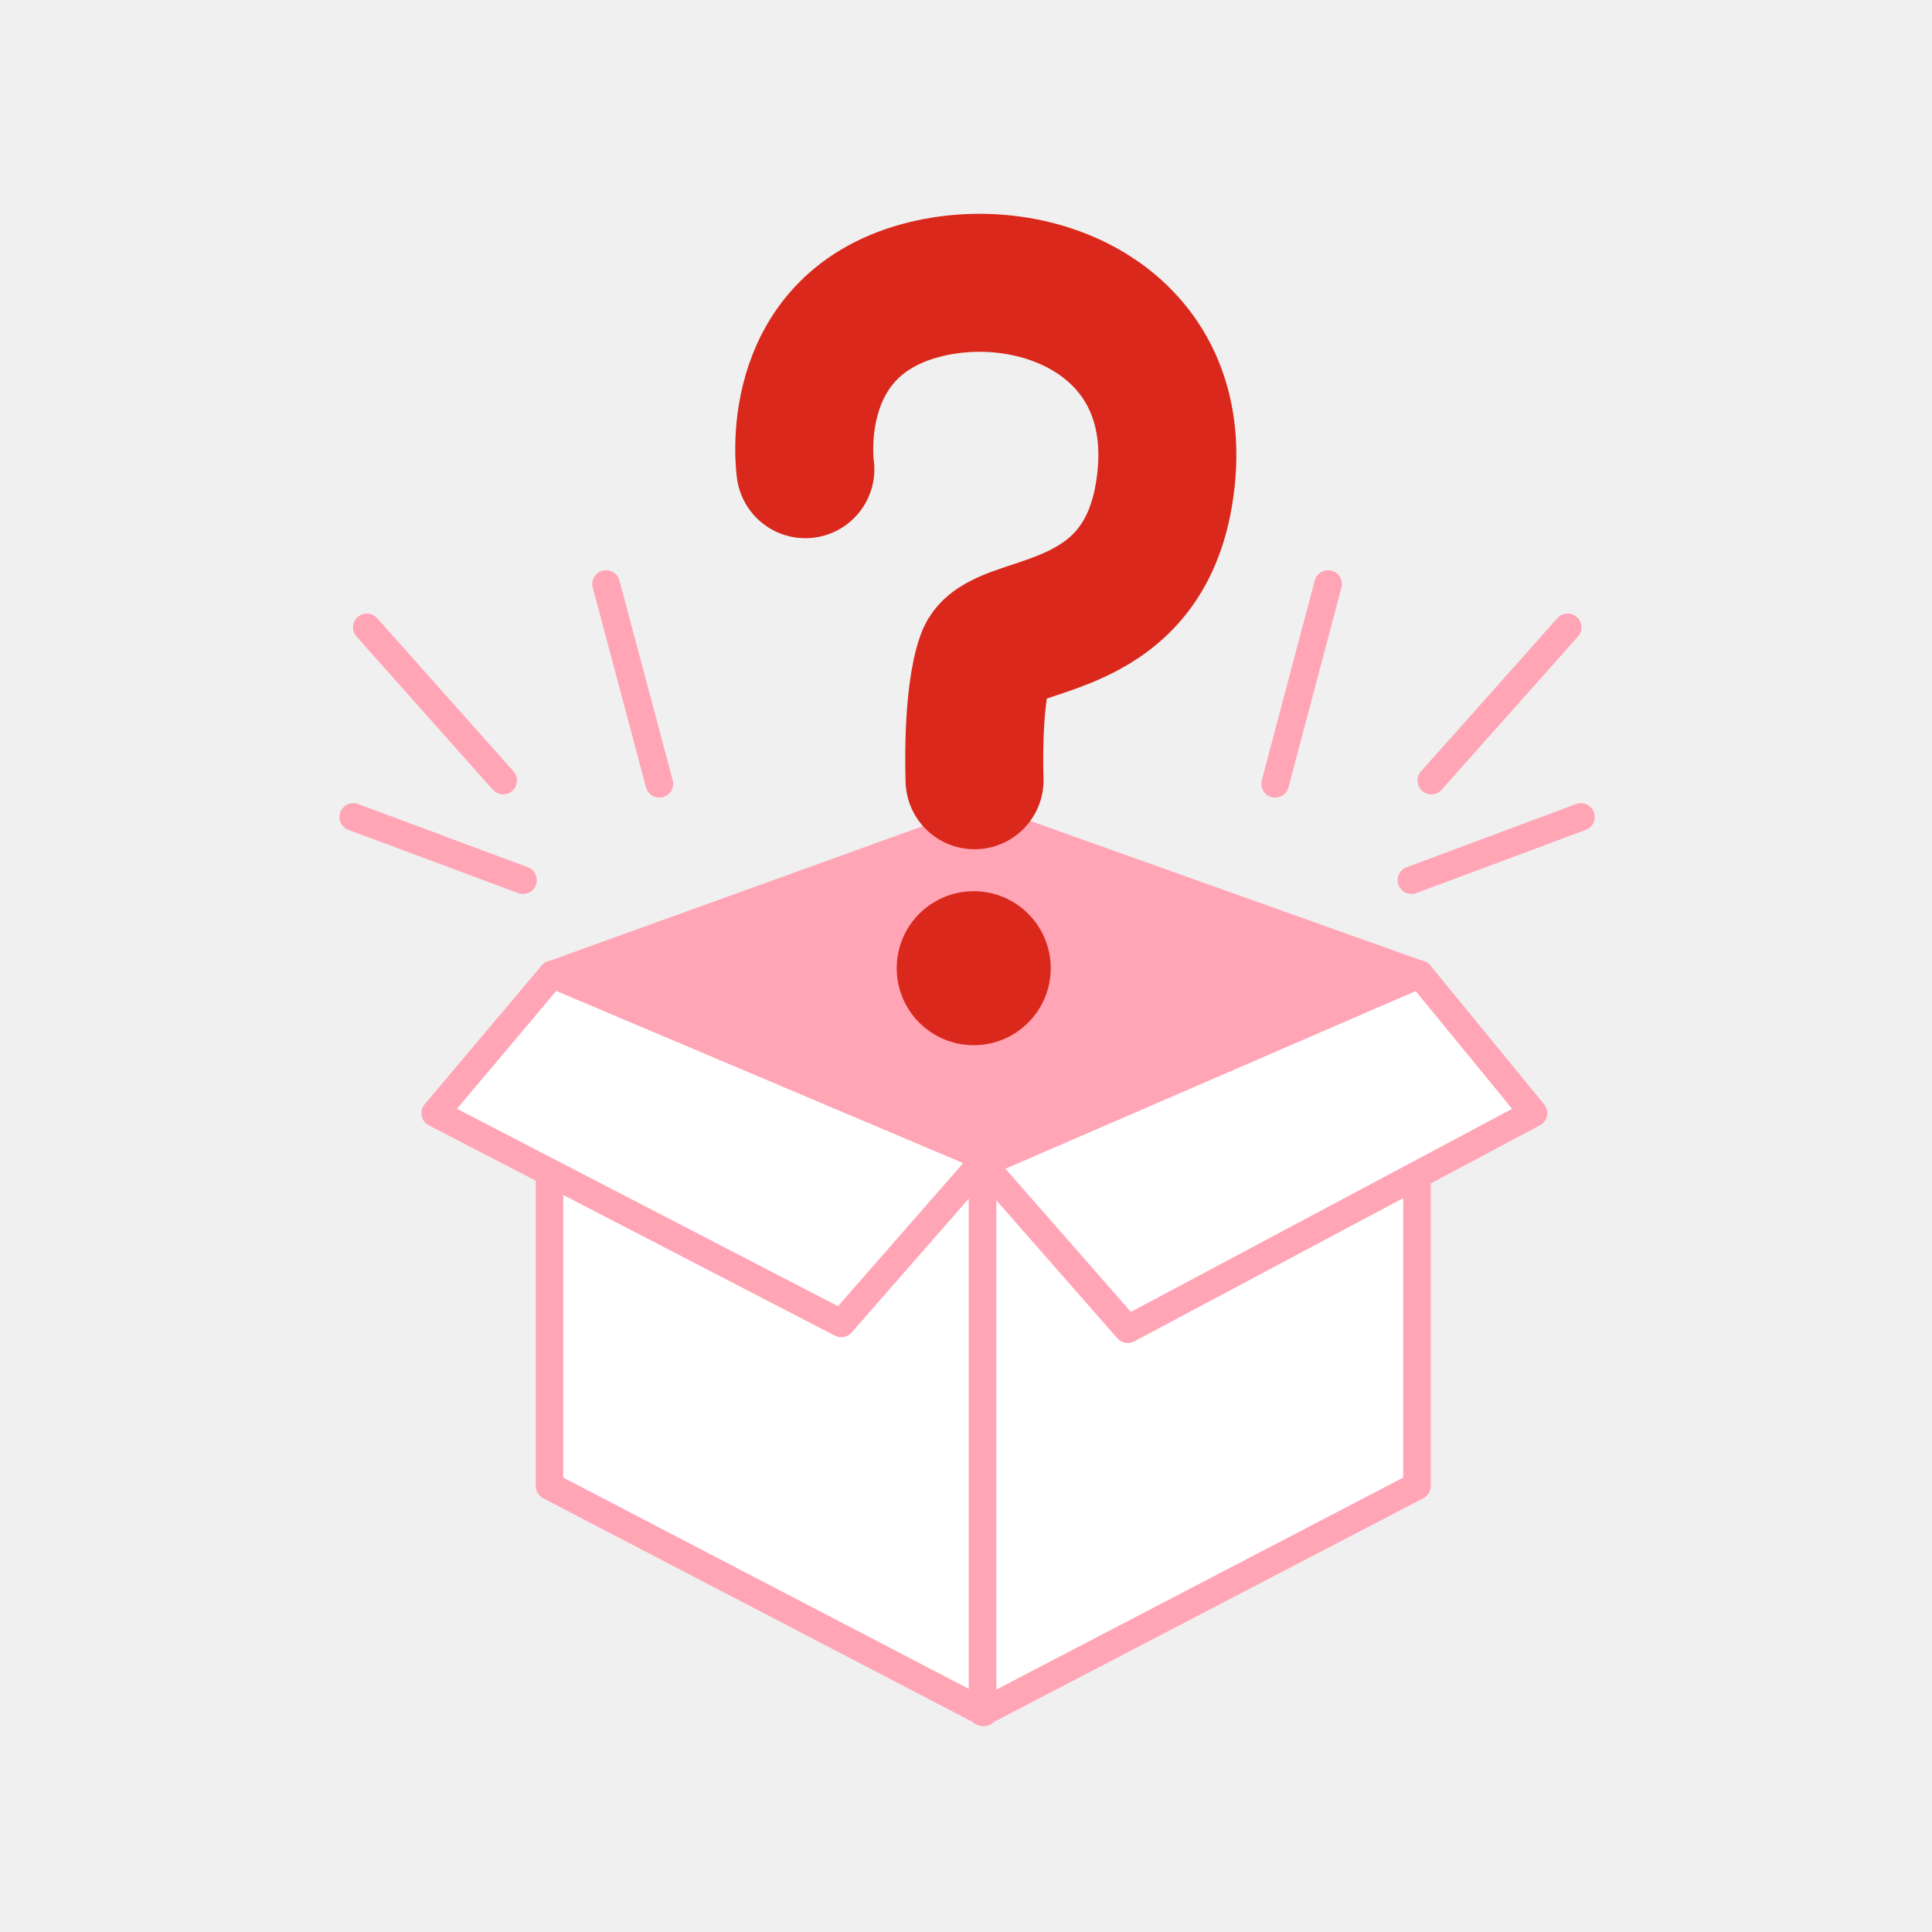
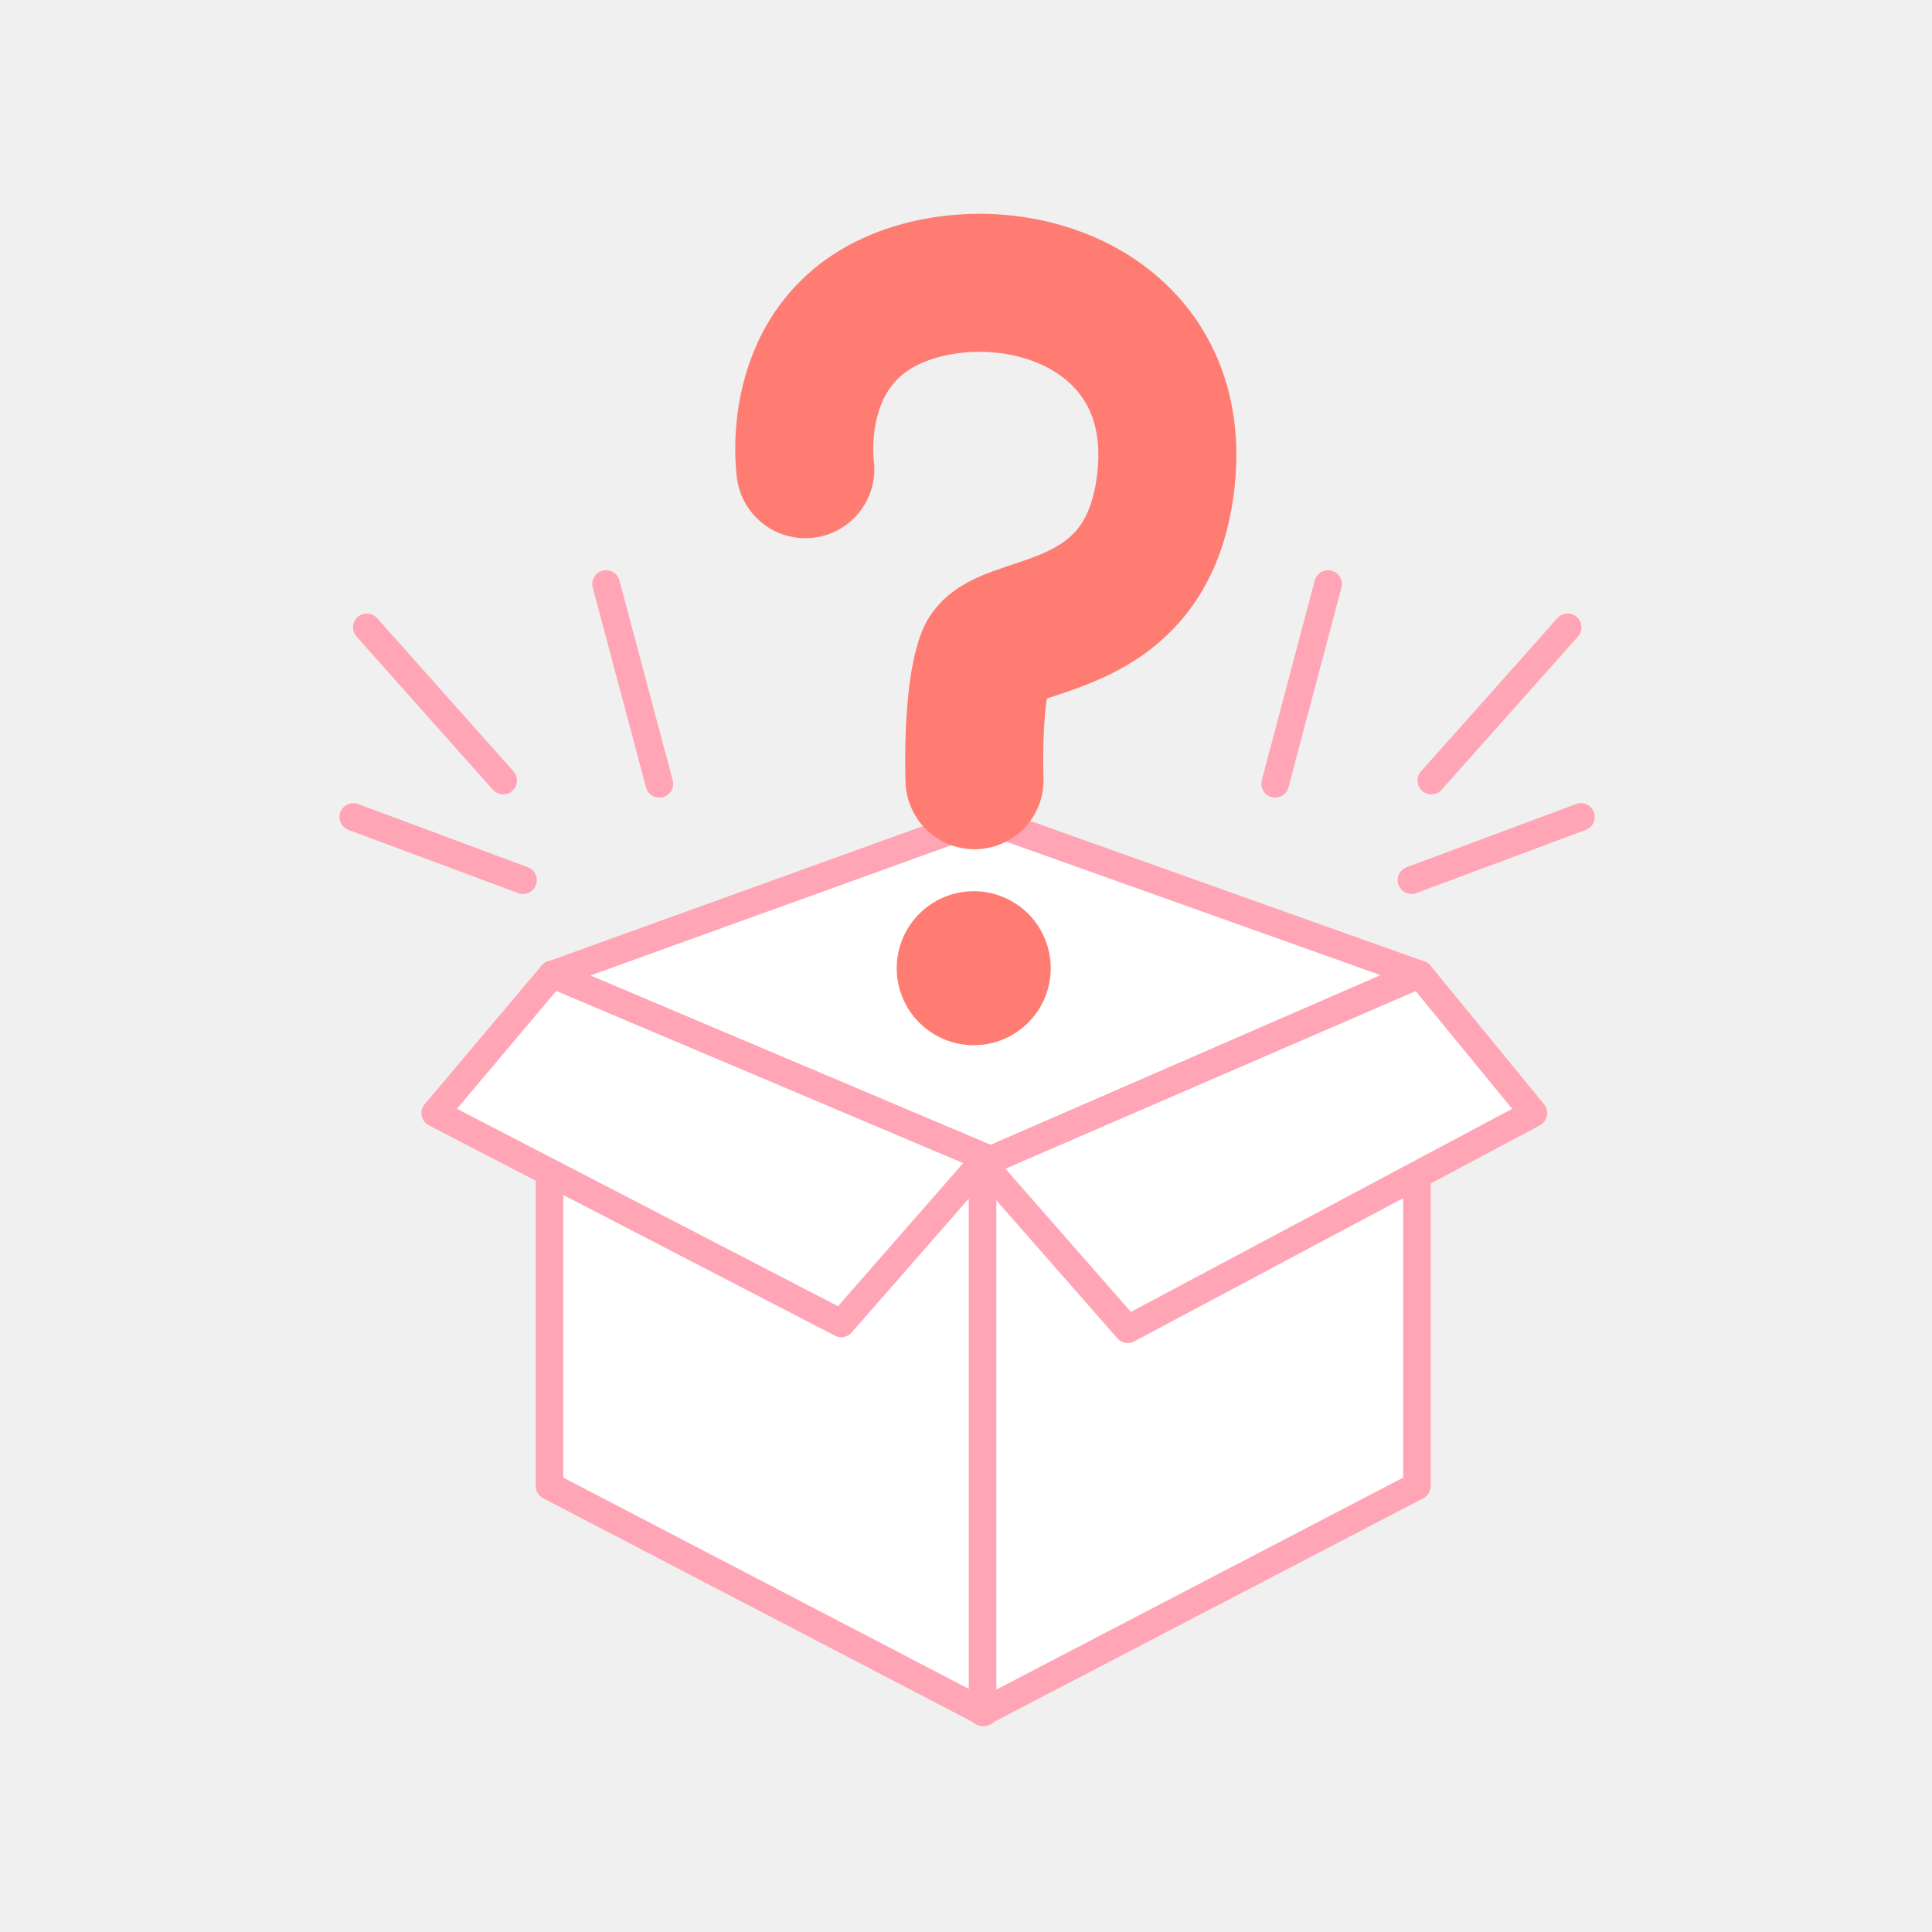
<svg xmlns="http://www.w3.org/2000/svg" version="1.1" id="Layer_2_1_" x="0px" y="0px" viewBox="0 0 700 700" style="enable-background:new 0 0 700 700;" xml:space="preserve">
  <style type="text/css">
	.st0{fill:#FFFFFF;stroke:#FFA5B6;stroke-width:10;stroke-linecap:round;stroke-linejoin:round;}
- 	.st1{fill:#FFA5B6;stroke:#FFA5B6;stroke-width:10;stroke-linecap:round;stroke-linejoin:round;}
- 	.st2{fill:none;stroke:#FFA5B6;stroke-width:10;stroke-linecap:round;stroke-linejoin:round;}
- 	.st3{fill:none;stroke:#DA291C;stroke-width:50;stroke-linecap:round;stroke-linejoin:round;}
- 	.st4{fill:#DA291C;}
+ 	.st1{fill:none;stroke:#FFA5B6;stroke-width:10;stroke-linecap:round;stroke-linejoin:round;}
+ 	.st2{fill:none;stroke:#FF7C73;stroke-width:50;stroke-linecap:round;stroke-linejoin:round;}
+ 	.st3{fill:#FF7C73;}
</style>
  <polygon class="st0" points="356.5,421.5 356.5,620.4 199.1,538.4 199.1,355.2 " />
-   <path class="st1" d="M357,421.5l-156.9-68.4l153.5-55.4c1.8-0.6,3.7-0.6,5.5,0l155.4,55.4L357,421.5z" />
+   <path class="st0" d="M357,421.5l-156.9-68.4l153.5-55.4c1.8-0.6,3.7-0.6,5.5,0l155.4,55.4L357,421.5z" />
  <polygon class="st0" points="513.4,538.4 513.4,353 356,421.5 356,620.4 " />
  <polygon class="st0" points="356,421.6 408.6,481.6 555.6,403.3 514.4,353 " />
  <polygon class="st0" points="357.3,419.5 304.8,479.5 157.7,403.3 200.1,353 " />
-   <line class="st2" x1="132.9" y1="227.3" x2="182.3" y2="282.8" />
-   <line class="st2" x1="128" y1="296" x2="189.5" y2="318.9" />
-   <line class="st2" x1="219.6" y1="211.6" x2="238.9" y2="284" />
-   <line class="st2" x1="568" y1="227.3" x2="518.6" y2="282.8" />
-   <line class="st2" x1="572.8" y1="296" x2="511.4" y2="318.9" />
-   <line class="st2" x1="481.2" y1="211.6" x2="462" y2="284" />
-   <path class="st3" d="M291.8,170c0,0-7.5-51.3,41.6-64.7c42.6-11.6,98.7,12.3,88.3,74c-9,53.2-59.4,44.6-64.6,59.1s-4,44.3-4,44.3" />
-   <circle class="st4" cx="352.8" cy="350.8" r="27.9" />
+   <line class="st1" x1="132.9" y1="227.3" x2="182.3" y2="282.8" />
+   <line class="st1" x1="128" y1="296" x2="189.5" y2="318.9" />
+   <line class="st1" x1="219.6" y1="211.6" x2="238.9" y2="284" />
+   <line class="st1" x1="568" y1="227.3" x2="518.6" y2="282.8" />
+   <line class="st1" x1="572.8" y1="296" x2="511.4" y2="318.9" />
+   <line class="st1" x1="481.2" y1="211.6" x2="462" y2="284" />
+   <path class="st2" d="M291.8,170c0,0-7.5-51.3,41.6-64.7c42.6-11.6,98.7,12.3,88.3,74c-9,53.2-59.4,44.6-64.6,59.1s-4,44.3-4,44.3" />
+   <circle class="st3" cx="352.8" cy="350.8" r="27.9" />
</svg>
